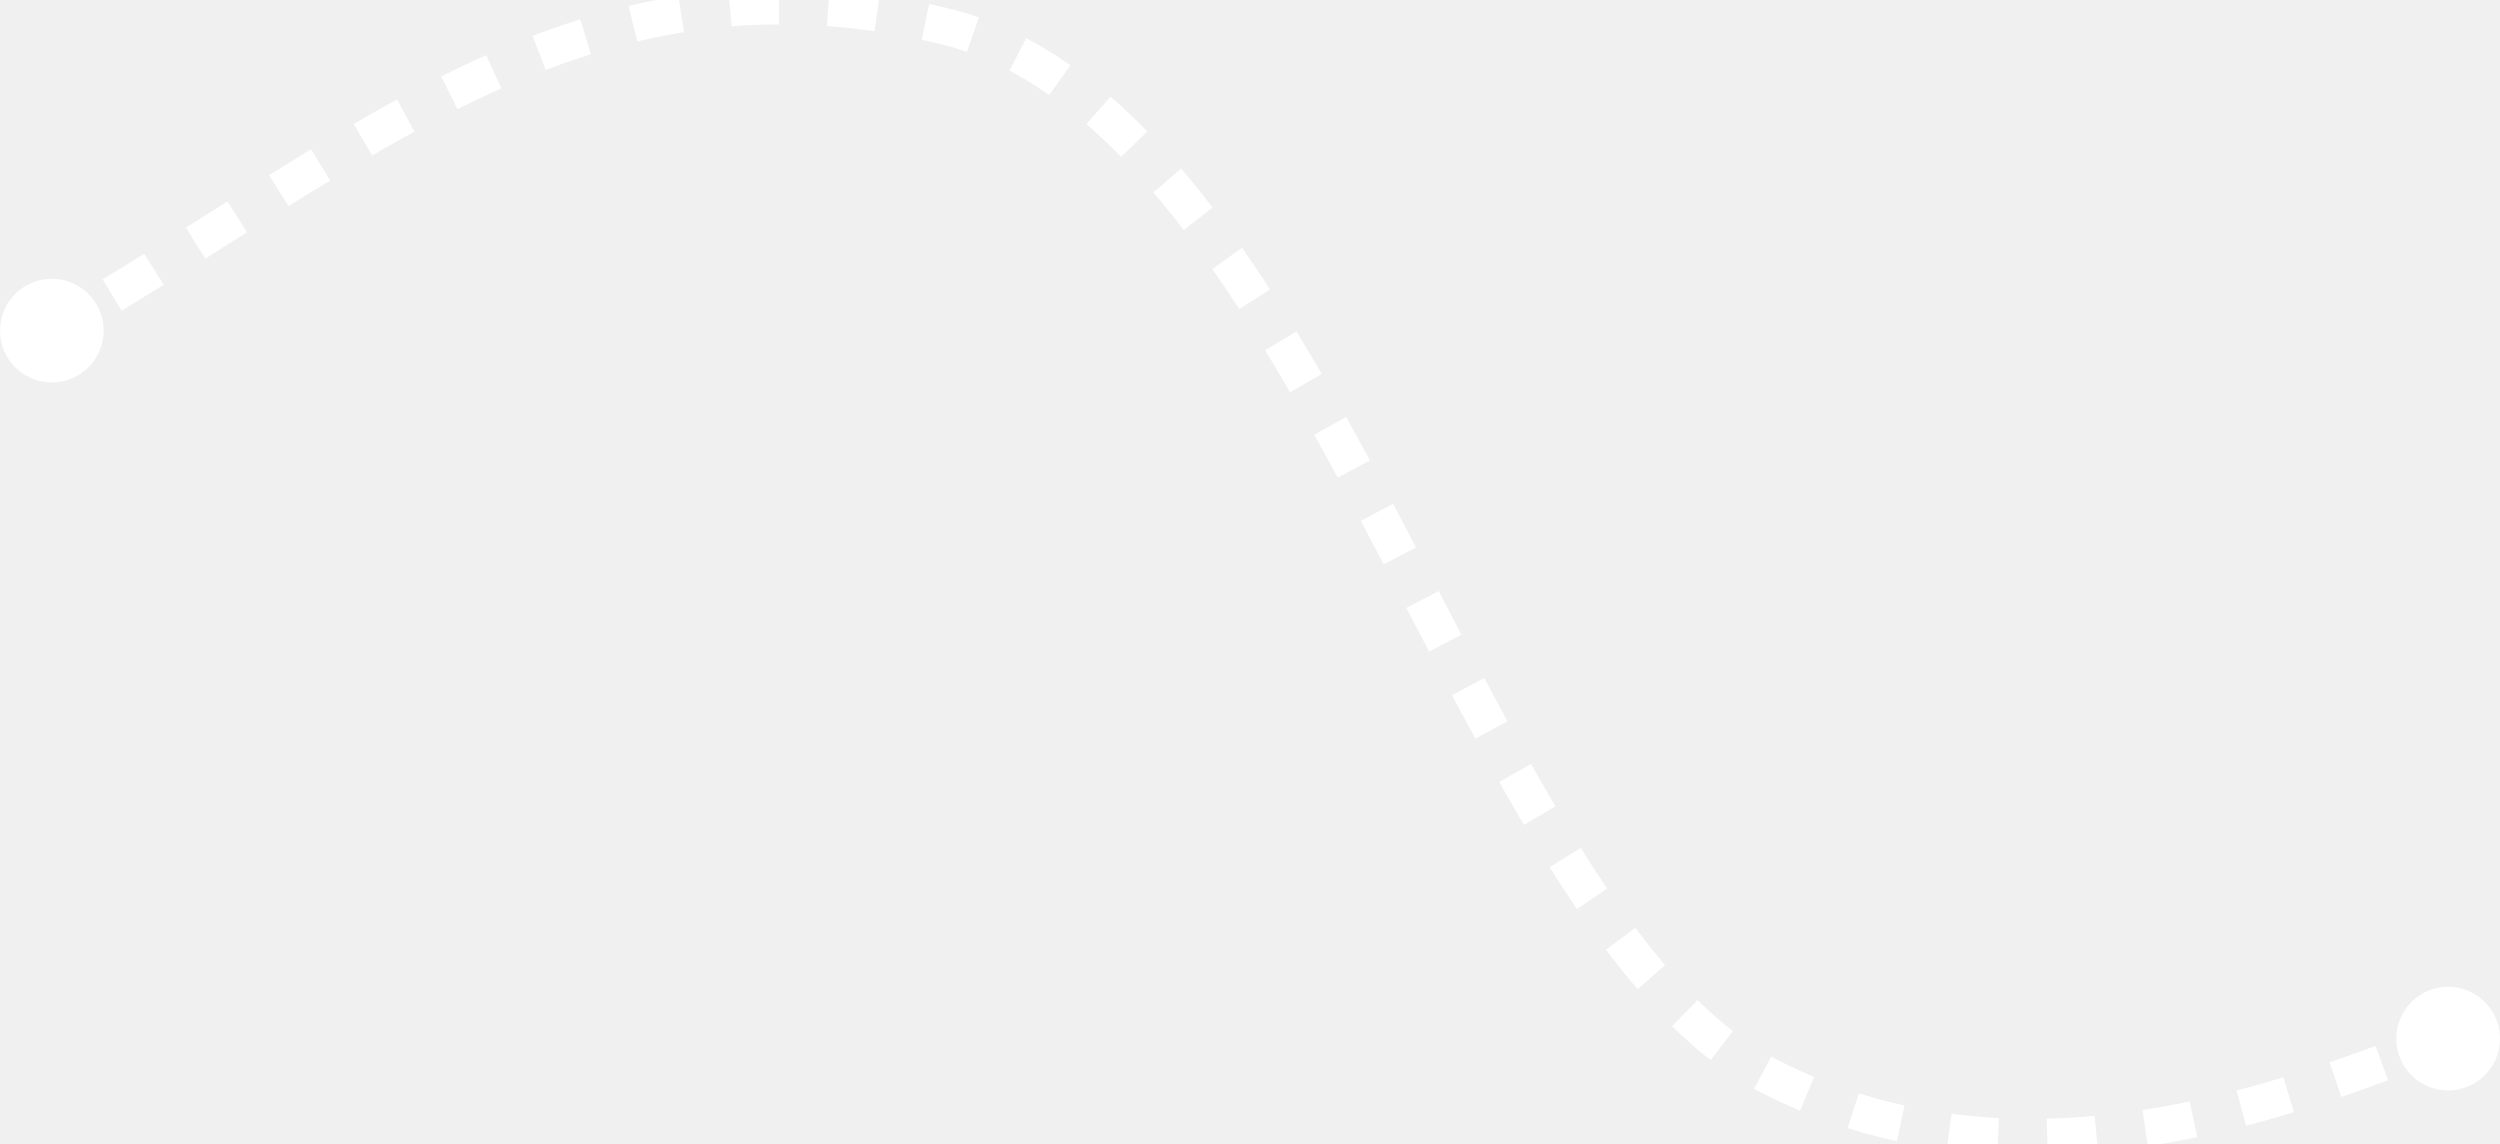
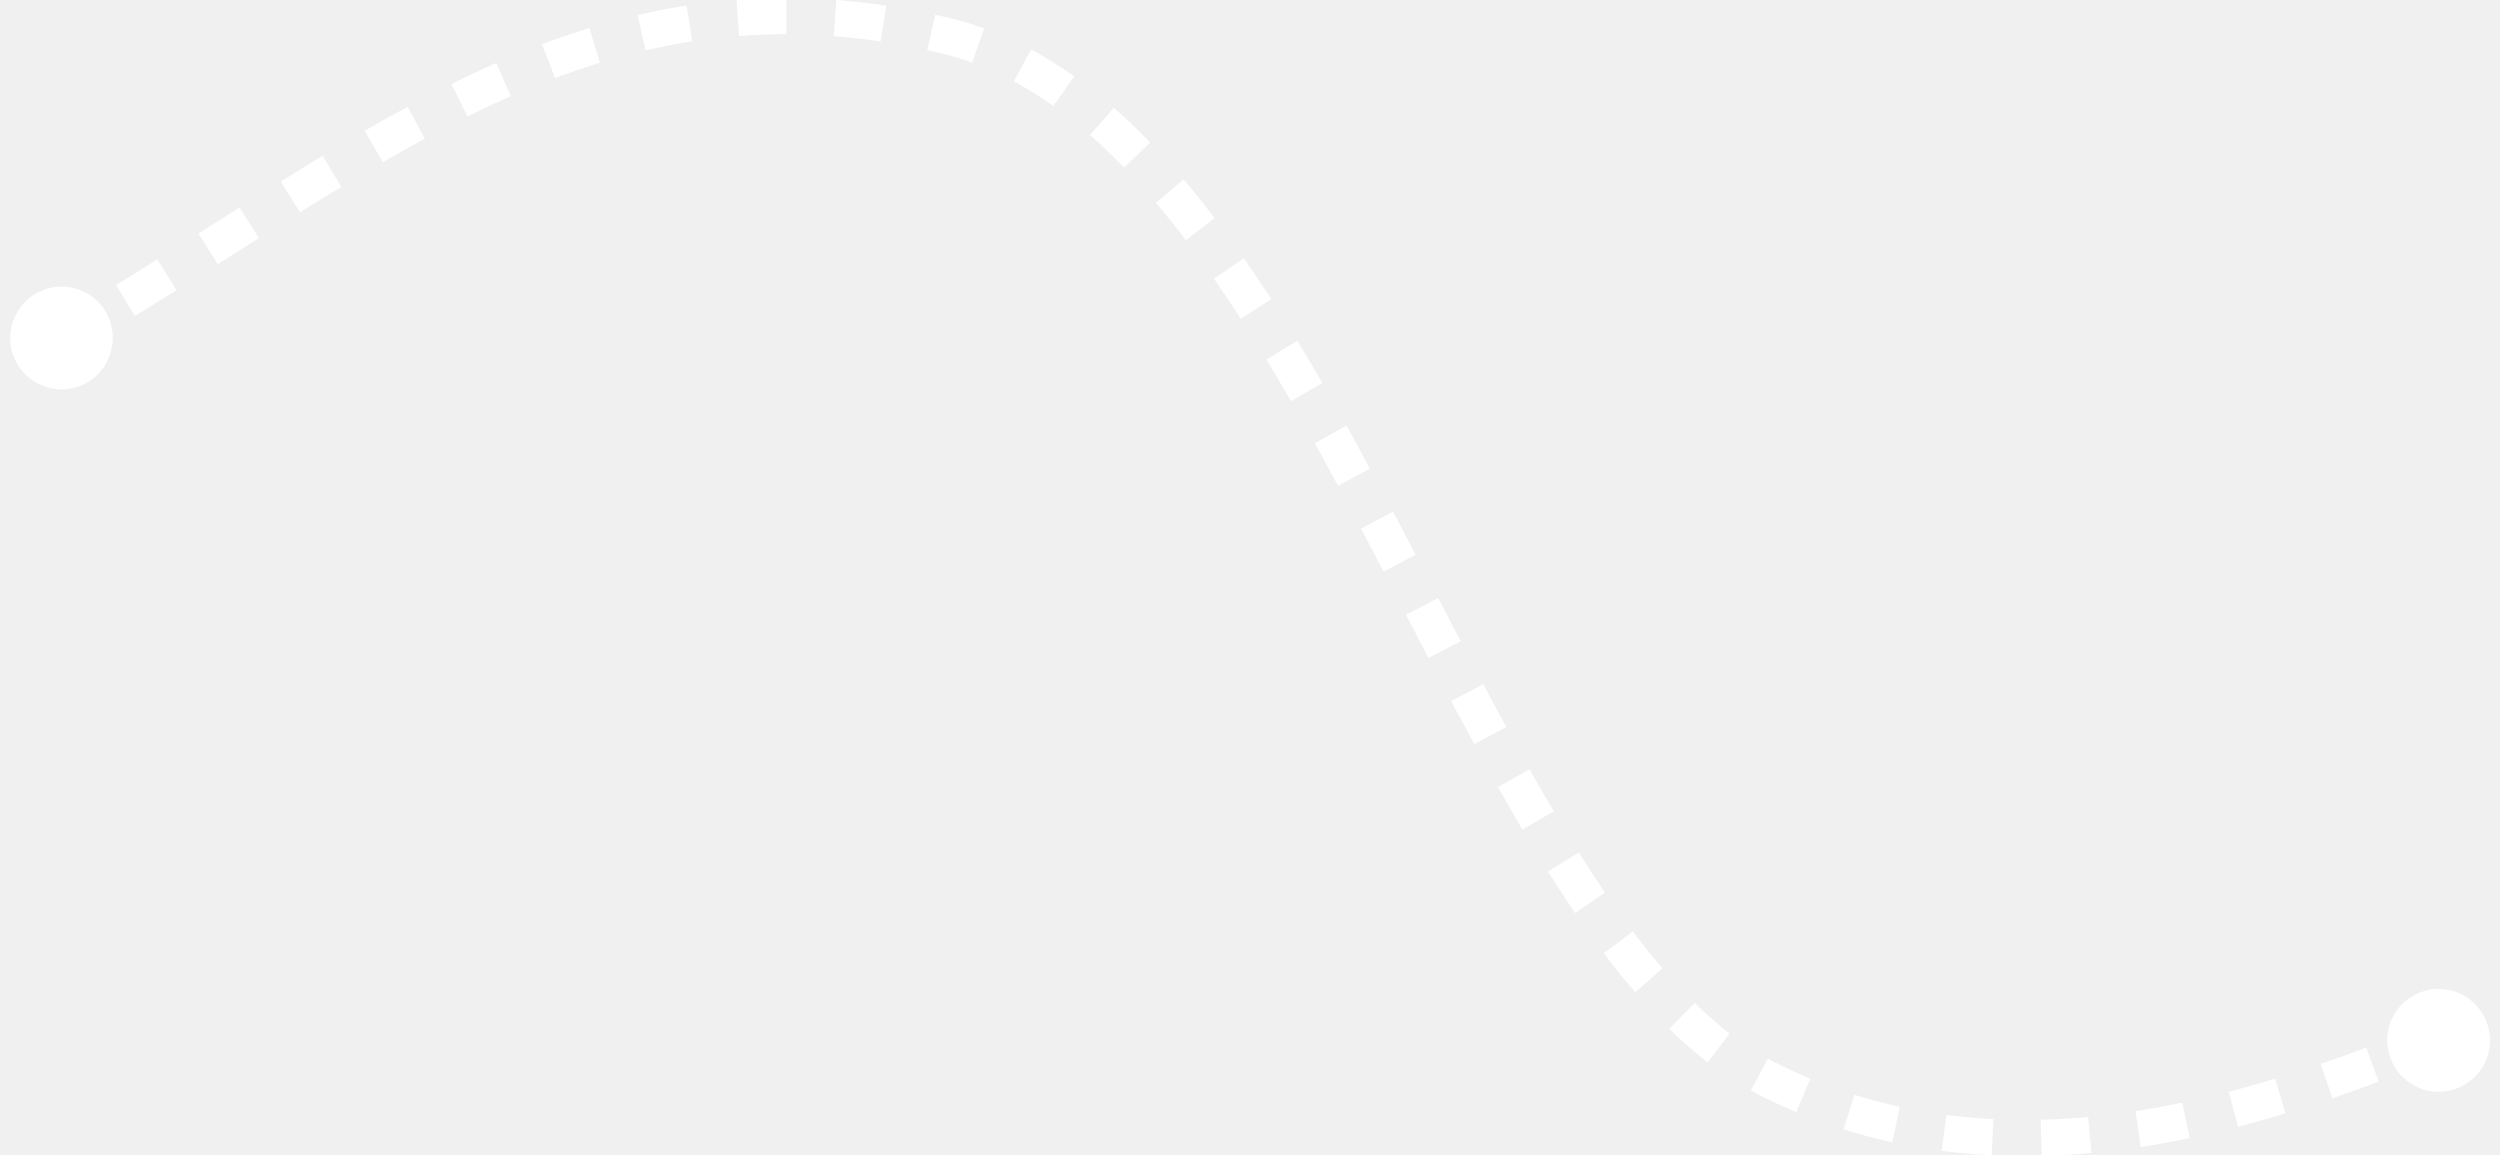
- <svg xmlns="http://www.w3.org/2000/svg" id="_レイヤー_2" data-name="レイヤー 2" viewBox="0 0 616.28 281.81">
+ <svg xmlns="http://www.w3.org/2000/svg" id="_レイヤー_2" version="1.1" viewBox="0 0 621.3 286.8">
  <defs>
    <style>
-       .cls-1, .cls-2 {
+       .st0, .st1 {
        fill: none;
        stroke: #fff;
        stroke-miterlimit: 10;
        stroke-width: 9px;
      }

-       .cls-2 {
-         stroke-dasharray: 12.12 12.12;
+       .st1 {
+         stroke-dasharray: 12.1 12.1;
      }

-       .cls-3 {
+       .st2 {
        fill: #fff;
      }
    </style>
  </defs>
-   <g id="_マップ" data-name="マップ">
-     <g id="_1" data-name="1">
+   <g id="_マップ">
+     <g id="_1">
      <g>
-         <path class="cls-1" d="M604.11,255.79c-1.72.6-3.6,1.28-5.64,2.04" />
-         <path class="cls-2" d="M587.13,262.07c-34.66,12.78-94.86,32.04-150.97,3.23C362.16,227.3,325.16,28.3,232.16,6.3,146.86-13.88,93.24,33.5,22.66,75.75" />
-         <path class="cls-1" d="M17.44,78.84c-1.72,1.01-3.45,2.02-5.19,3.02" />
+         <path class="st0" d="M606.6,258.3c-1.7.6-3.6,1.3-5.6,2" />
+         <path class="st1" d="M589.6,264.6c-34.7,12.8-94.9,32-151,3.2C364.7,229.8,327.7,30.8,234.7,8.8,149.4-11.4,95.7,36,25.2,78.3" />
+         <path class="st0" d="M19.9,81.3c-1.7,1-3.4,2-5.2,3" />
        <g>
-           <path class="cls-3" d="M601.97,244.86c6.17-.85,11.86,3.47,12.71,9.64.85,6.17-3.47,11.86-9.64,12.71-6.17.85-11.86-3.47-12.71-9.64-.85-6.17,3.47-11.86,9.64-12.71Z" />
-           <path class="cls-3" d="M601.76,243.37c-6.98.96-11.88,7.42-10.93,14.4.96,6.98,7.42,11.88,14.4,10.93,6.98-.96,11.88-7.42,10.93-14.4s-7.42-11.88-14.4-10.93c-6.98.96,6.98-.96,0,0ZM604.82,265.72c-5.34.73-10.28-3.02-11.02-8.36s3.02-10.28,8.36-11.02c5.34-.73,10.28,3.02,11.02,8.36.73,5.34-3.02,10.28-8.36,11.02-5.34.73,5.34-.73,0,0Z" />
+           <path class="st2" d="M604.5,247.4c6.2-.9,11.9,3.5,12.7,9.6.8,6.2-3.5,11.9-9.6,12.7-6.2.9-11.9-3.5-12.7-9.6-.8-6.2,3.5-11.9,9.6-12.7h0Z" />
+           <path class="st2" d="M604.3,245.9c-7,1-11.9,7.4-10.9,14.4,1,7,7.4,11.9,14.4,10.9,7-1,11.9-7.4,10.9-14.4s-7.4-11.9-14.4-10.9c-7,1,7-1,0,0ZM607.3,268.2c-5.3.7-10.3-3-11-8.4s3-10.3,8.4-11c5.3-.7,10.3,3,11,8.4.7,5.3-3,10.3-8.4,11-5.3.7,5.3-.7,0,0Z" />
        </g>
        <g>
-           <path class="cls-3" d="M7.22,71.68c-5.42,3.07-7.32,9.95-4.26,15.37s9.95,7.32,15.37,4.25c5.42-3.07,7.32-9.95,4.26-15.37s-9.95-7.33-15.37-4.26Z" />
-           <path class="cls-3" d="M6.48,70.38c6.13-3.47,13.95-1.31,17.42,4.82,3.47,6.13,1.31,13.94-4.82,17.42-6.13,3.47-13.95,1.31-17.42-4.82s-1.31-13.95,4.82-17.42c6.13-3.47-6.13,3.47,0,0ZM17.6,90.01c4.69-2.66,6.35-8.64,3.69-13.33-2.66-4.69-8.64-6.35-13.33-3.69s-6.35,8.64-3.69,13.33c2.66,4.69,8.64,6.35,13.33,3.69,4.69-2.66-4.69,2.66,0,0Z" />
+           <path class="st2" d="M9.7,74.2c-5.4,3.1-7.3,9.9-4.3,15.4s10,7.3,15.4,4.2,7.3-9.9,4.3-15.4-9.9-7.3-15.4-4.3h0Z" />
+           <path class="st2" d="M9,72.9c6.1-3.5,14-1.3,17.4,4.8s1.3,13.9-4.8,17.4c-6.1,3.5-13.9,1.3-17.4-4.8s-1.3-13.9,4.8-17.4c6.1-3.5-6.1,3.5,0,0ZM20.1,92.5c4.7-2.7,6.4-8.6,3.7-13.3s-8.6-6.3-13.3-3.7-6.3,8.6-3.7,13.3c2.7,4.7,8.6,6.3,13.3,3.7,4.7-2.7-4.7,2.7,0,0Z" />
        </g>
      </g>
    </g>
  </g>
</svg>
